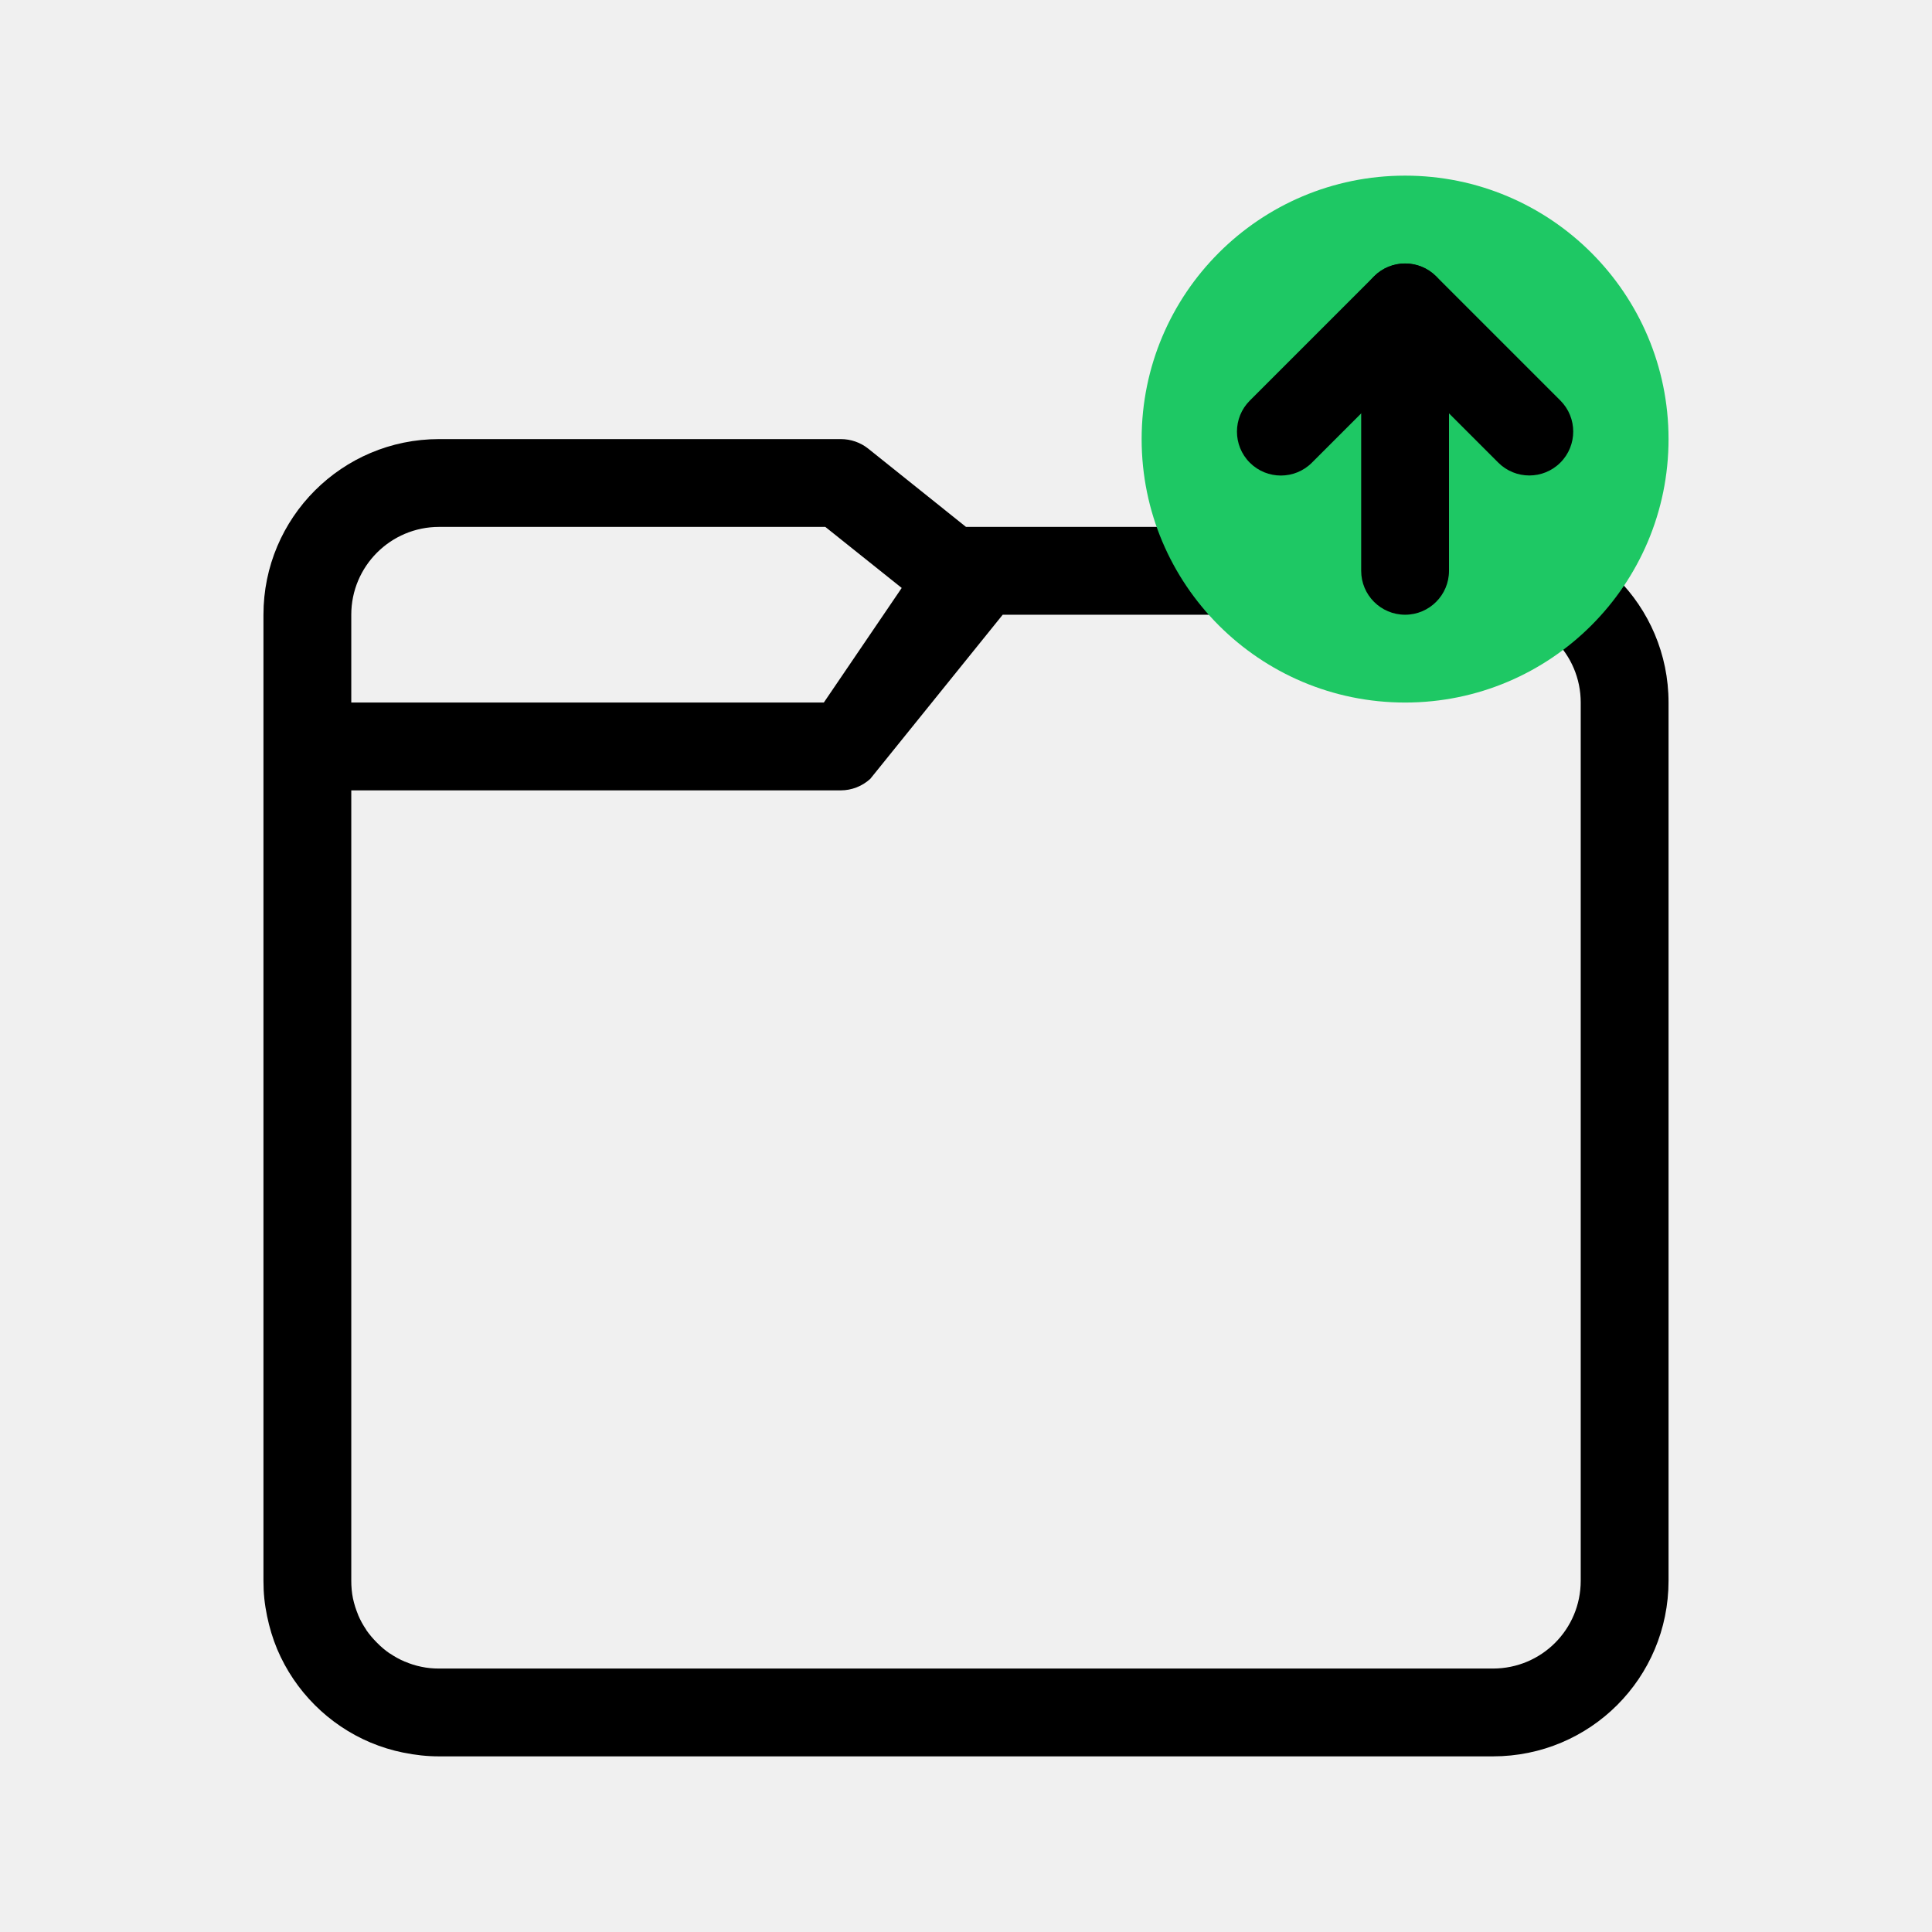
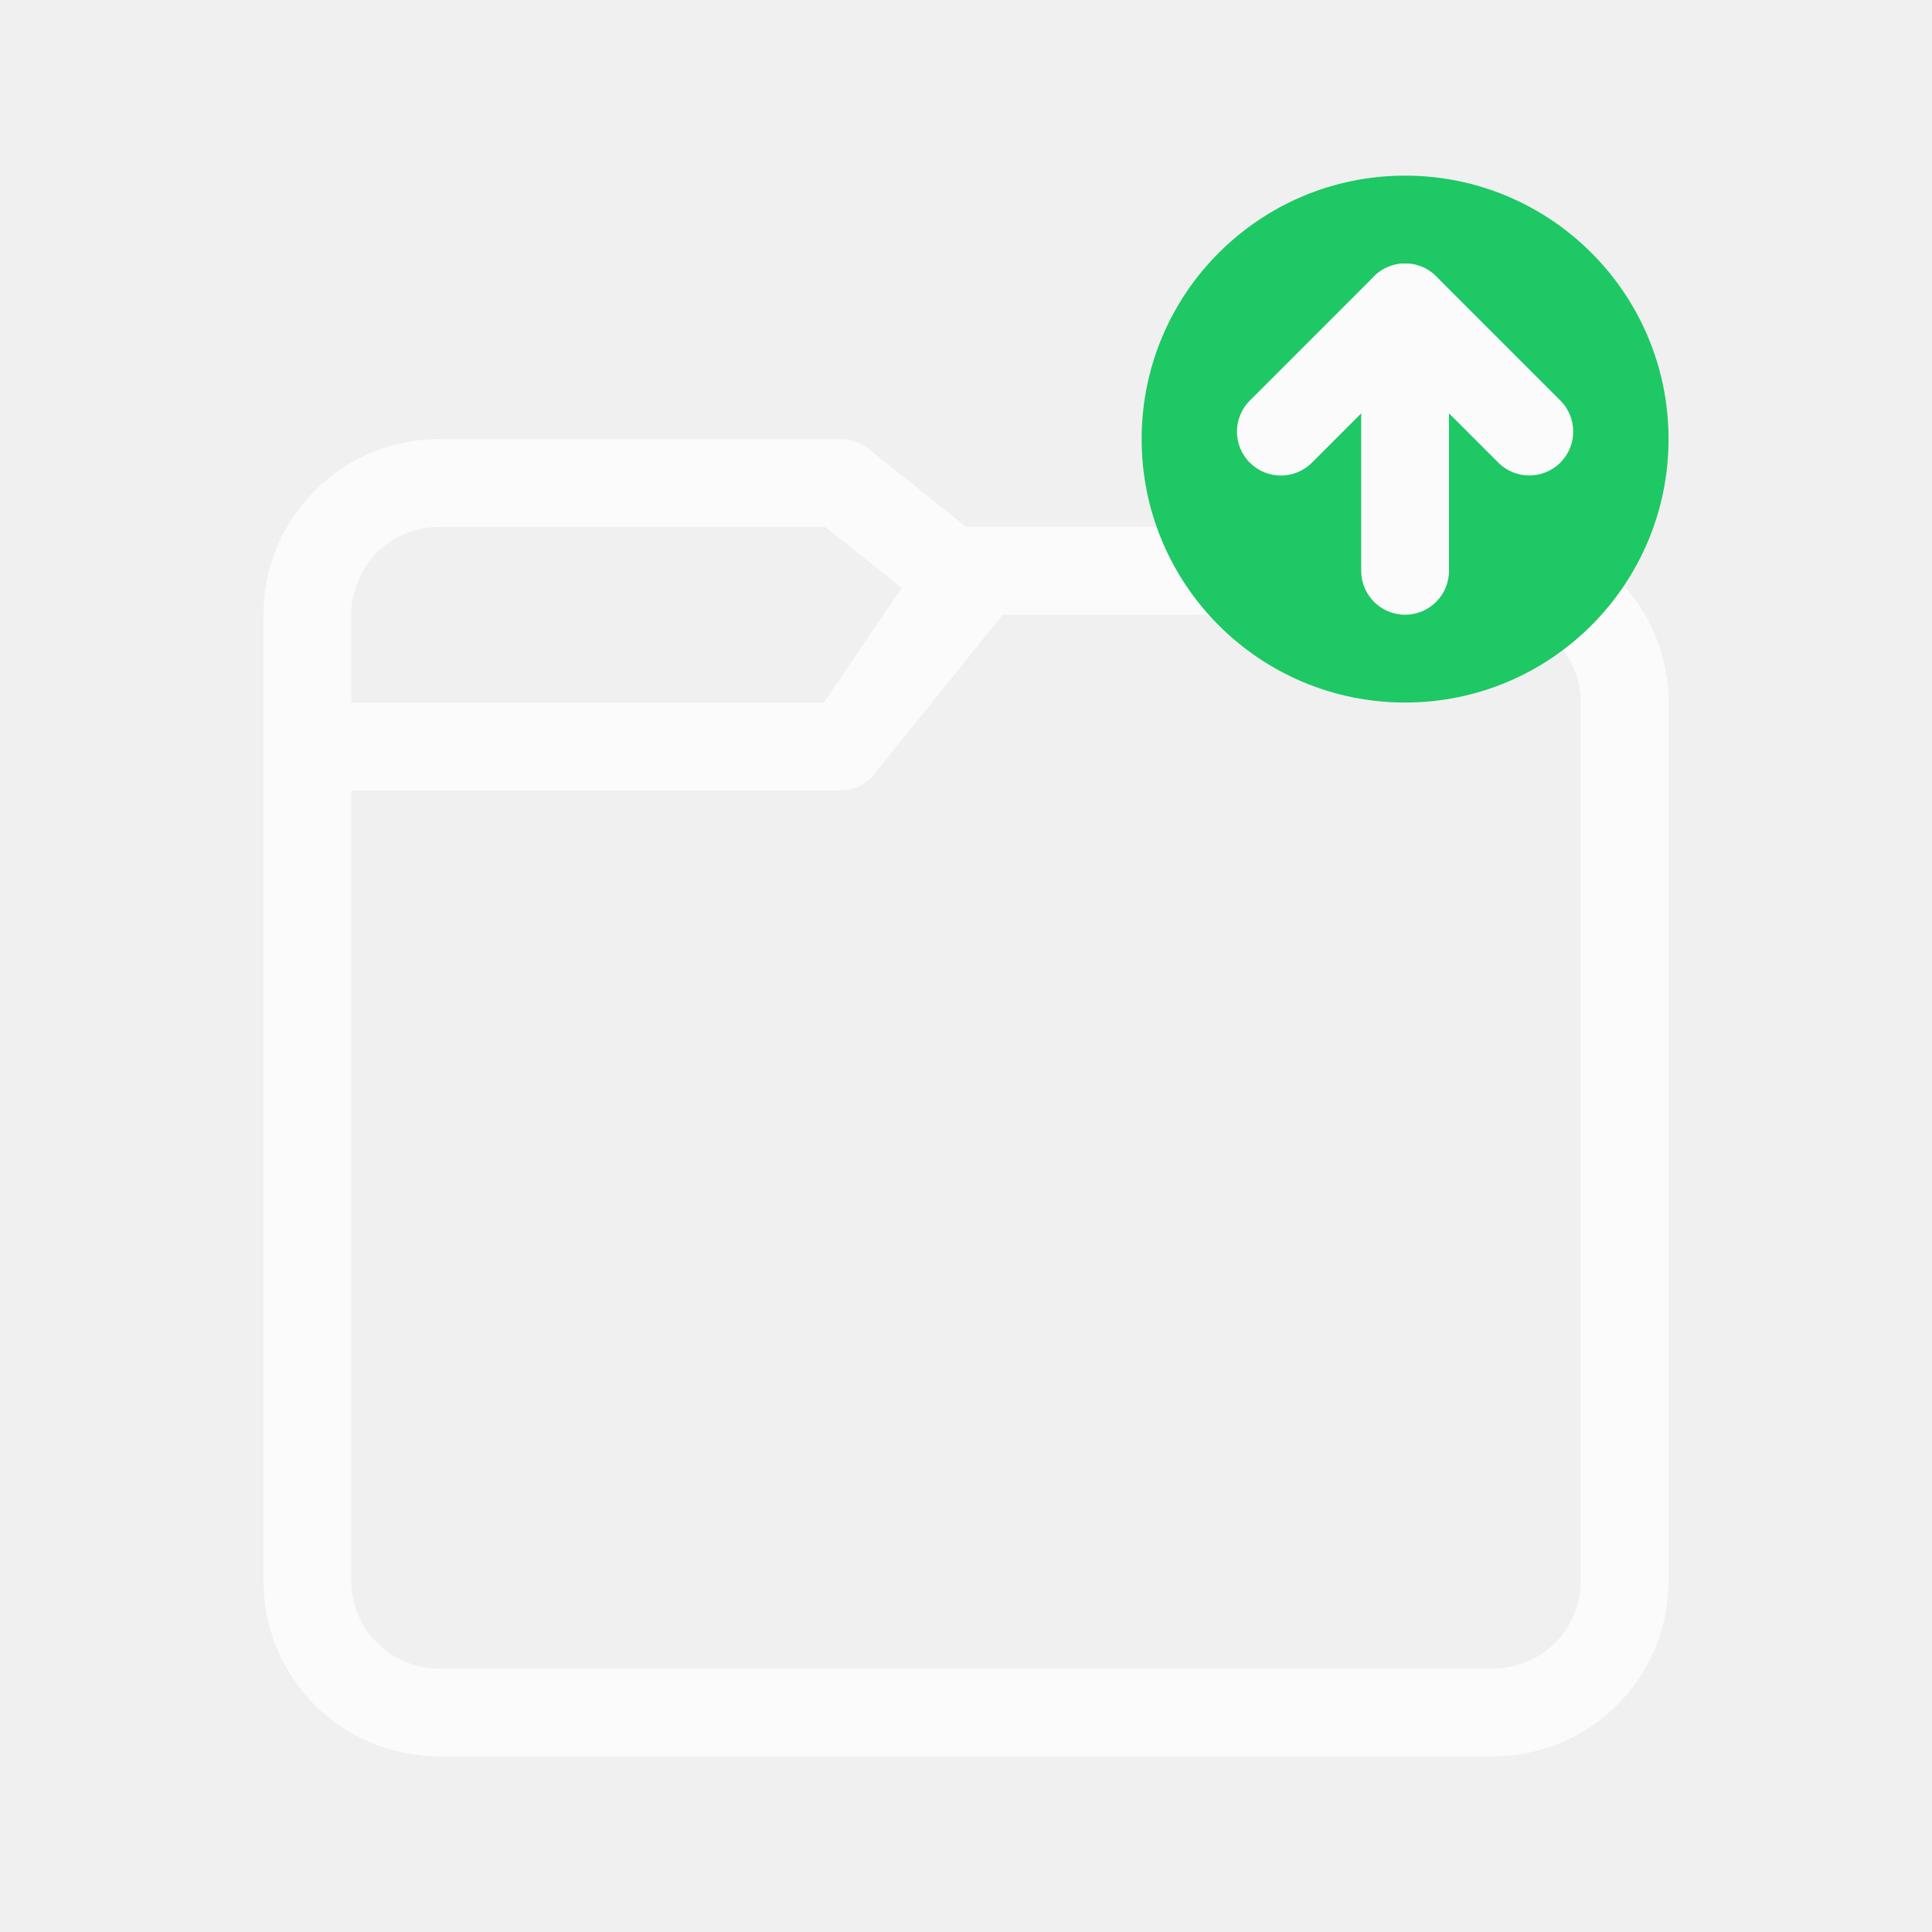
<svg xmlns="http://www.w3.org/2000/svg" xmlns:xlink="http://www.w3.org/1999/xlink" id="svg" width="100%" height="100%" version="1.1" viewBox="0 0 22 22">
  <defs id="defs81">
    <style id="current-color-scheme" type="text/css">
   .ColorScheme-Text { color:#dedede; } .ColorScheme-Highlight { color:#5294e2; } .ColorScheme-ButtonBackground { color:#dedede; }
  </style>
  </defs>
  <use x="0" y="0" xlink:href="#g878" id="use880" transform="translate(-30.0881,39.21363)" width="100%" height="100%" />
  <use x="0" y="0" xlink:href="#use880" id="use882" transform="translate(-24.48118,0.1897761)" width="100%" height="100%" />
  <use x="0" y="0" xlink:href="#use884" id="use886" transform="translate(-30.65743,39.97273)" width="100%" height="100%" />
  <g id="kpackagekit-security">
    <rect y="0" x="4.4433591e-08" height="22" width="22" id="rect817-1-0" style="clip-rule:evenodd;fill:#ffffff;fill-opacity:0;fill-rule:evenodd;stroke-width:0.546;stroke-linejoin:round;stroke-miterlimit:1.414" />
    <g id="g4439" transform="translate(0,-24)">
-       <path id="path8001" style="color:#000000;opacity:1;fill:#000000;fill-opacity:1;-inkscape-stroke:none" d="m 5,29 c -1.105,0 -2,0.895 -2,2 v 4 7 c 0,0.069 0.003,0.138 0.01,0.205 0.007,0.067 0.018,0.132 0.031,0.197 0.027,0.131 0.065,0.257 0.115,0.377 0.202,0.479 0.586,0.863 1.064,1.064 0.12,0.05 0.245,0.089 0.375,0.115 6.18e-4,1.27e-4 0.001,-1.26e-4 0.002,0 C 4.728,43.985 4.862,44 5,44 H 10.215 17 c 1.108,0 2,-0.892 2,-2 V 36.215 35 32 c 0,-1.105 -0.895,-2 -2,-2 H 11 L 9.887,29.109 C 9.798,29.038 9.688,29 9.574,29 Z m 0,1 H 9.398 L 10.268,30.695 9.381,32 H 4 v -1 c 0,-0.552 0.448,-1 1,-1 z m 6.418,1 H 17 c 0.552,0 1,0.448 1,1 v 3 1 6 c 0,0.554 -0.446,1 -1,1 H 10 5 c -0.069,0 -0.136,-0.006 -0.201,-0.02 -0.065,-0.013 -0.128,-0.033 -0.188,-0.059 -5.322e-4,-2.25e-4 -0.001,2.26e-4 -0.002,0 -0.059,-0.025 -0.115,-0.056 -0.168,-0.092 -4.149e-4,-2.8e-4 -0.002,2.81e-4 -0.002,0 -0.053,-0.036 -0.102,-0.078 -0.146,-0.123 -0.045,-0.045 -0.087,-0.094 -0.123,-0.146 -3.118e-4,-4.62e-4 3.11e-4,-0.002 0,-0.002 -0.036,-0.053 -0.067,-0.109 -0.092,-0.168 -2.374e-4,-5.63e-4 2.364e-4,-0.001 0,-0.002 -0.025,-0.06 -0.045,-0.122 -0.059,-0.188 C 4.006,42.136 4,42.069 4,42 v -7 -2 h 5.574 c 0.124,0 0.244,-0.047 0.336,-0.131 z" />
+       <path id="path8001" style="color:#000000;opacity:1;fill:#fbfbfb;fill-opacity:1;-inkscape-stroke:none" d="m 5,29 c -1.105,0 -2,0.895 -2,2 v 4 7 c 0,0.069 0.003,0.138 0.01,0.205 0.007,0.067 0.018,0.132 0.031,0.197 0.027,0.131 0.065,0.257 0.115,0.377 0.202,0.479 0.586,0.863 1.064,1.064 0.12,0.05 0.245,0.089 0.375,0.115 6.18e-4,1.27e-4 0.001,-1.26e-4 0.002,0 C 4.728,43.985 4.862,44 5,44 H 10.215 17 c 1.108,0 2,-0.892 2,-2 V 36.215 35 32 c 0,-1.105 -0.895,-2 -2,-2 H 11 L 9.887,29.109 C 9.798,29.038 9.688,29 9.574,29 Z m 0,1 H 9.398 L 10.268,30.695 9.381,32 H 4 v -1 c 0,-0.552 0.448,-1 1,-1 z m 6.418,1 H 17 c 0.552,0 1,0.448 1,1 v 3 1 6 c 0,0.554 -0.446,1 -1,1 H 10 5 c -0.069,0 -0.136,-0.006 -0.201,-0.02 -0.065,-0.013 -0.128,-0.033 -0.188,-0.059 -5.322e-4,-2.25e-4 -0.001,2.26e-4 -0.002,0 -0.059,-0.025 -0.115,-0.056 -0.168,-0.092 -4.149e-4,-2.8e-4 -0.002,2.81e-4 -0.002,0 -0.053,-0.036 -0.102,-0.078 -0.146,-0.123 -0.045,-0.045 -0.087,-0.094 -0.123,-0.146 -3.118e-4,-4.62e-4 3.11e-4,-0.002 0,-0.002 -0.036,-0.053 -0.067,-0.109 -0.092,-0.168 -2.374e-4,-5.63e-4 2.364e-4,-0.001 0,-0.002 -0.025,-0.06 -0.045,-0.122 -0.059,-0.188 C 4.006,42.136 4,42.069 4,42 v -7 -2 h 5.574 c 0.124,0 0.244,-0.047 0.336,-0.131 z" />
      <g id="g4424" transform="translate(5.6e-7,47)">
        <circle style="fill:#1ec864;fill-opacity:1;stroke-width:2;stroke-linejoin:round;paint-order:stroke markers fill" id="circle4414" cx="16" cy="-18" r="3" />
        <g id="g4422" transform="translate(-0.5000006)">
-           <rect style="fill:#000000;fill-opacity:1;stroke-width:1.732;stroke-linejoin:round;paint-order:stroke markers fill" id="rect4416" width="3" height="1" x="22.955" y="-2.621" ry="0.5" transform="rotate(-45)" />
-           <rect style="fill:#000000;fill-opacity:1;stroke-width:1.732;stroke-linejoin:round;paint-order:stroke markers fill" id="rect4418" width="3" height="1" x="-0.379" y="-25.956" ry="0.5" transform="matrix(-0.7071068,-0.7071068,-0.7071068,0.7071068,0,0)" />
-           <rect style="fill:#000000;fill-opacity:1;stroke-width:2;stroke-linejoin:round;paint-order:stroke markers fill" id="rect4420" width="1" height="3" x="16" y="-19" ry="0.5" />
+           <rect style="fill:#fbfbfb;fill-opacity:1;stroke-width:1.732;stroke-linejoin:round;paint-order:stroke markers fill" id="rect4416" width="3" height="1" x="22.955" y="-2.621" ry="0.5" transform="rotate(-45)" />
+           <rect style="fill:#fbfbfb;fill-opacity:1;stroke-width:1.732;stroke-linejoin:round;paint-order:stroke markers fill" id="rect4418" width="3" height="1" x="-0.379" y="-25.956" ry="0.5" transform="matrix(-0.7071068,-0.7071068,-0.7071068,0.7071068,0,0)" />
+           <rect style="fill:#fbfbfb;fill-opacity:1;stroke-width:2;stroke-linejoin:round;paint-order:stroke markers fill" id="rect4420" width="1" height="3" x="16" y="-19" ry="0.5" />
        </g>
      </g>
    </g>
  </g>
  <g id="kpackagekit-updates">
    <rect y="0" x="-27" height="22" width="22" id="rect1172" style="clip-rule:evenodd;fill:#ffffff;fill-opacity:0;fill-rule:evenodd;stroke-width:0.546;stroke-linejoin:round;stroke-miterlimit:1.414" />
-     <path id="path4426" style="color:#000000;opacity:1;fill:#000000;fill-opacity:1;-inkscape-stroke:none" d="m -22,5 c -1.105,0 -2,0.895 -2,2 v 4 7 c 0,0.069 0.003,0.138 0.01,0.205 0.007,0.067 0.018,0.132 0.031,0.197 0.027,0.131 0.065,0.257 0.115,0.377 0.202,0.479 0.586,0.863 1.064,1.064 0.12,0.05 0.245,0.089 0.375,0.115 6.18e-4,1.27e-4 0.001,-1.26e-4 0.002,0 0.13,0.026 0.265,0.041 0.402,0.041 h 5.215 6.785 c 1.108,0 2,-0.892 2,-2 V 12.215 11 8 c 0,-1.105 -0.895,-2 -2,-2 h -6 L -17.113,5.109 C -17.202,5.038 -17.312,5 -17.426,5 Z m 0,1 h 4.398 L -16.732,6.695 -17.619,8 H -23 V 7 c 0,-0.552 0.448,-1 1,-1 z m 6.418,1 H -10 c 0.552,0 1,0.448 1,1 v 3 1 6 c 0,0.554 -0.446,1 -1,1 h -7 -5 c -0.069,0 -0.136,-0.006 -0.201,-0.02 -0.065,-0.013 -0.128,-0.033 -0.188,-0.059 -5.32e-4,-2.25e-4 -0.001,2.26e-4 -0.002,0 -0.059,-0.025 -0.115,-0.056 -0.168,-0.092 -4.15e-4,-2.8e-4 -0.002,2.81e-4 -0.002,0 -0.053,-0.036 -0.102,-0.078 -0.146,-0.123 -0.045,-0.045 -0.087,-0.094 -0.123,-0.146 -3.12e-4,-4.62e-4 3.11e-4,-0.002 0,-0.002 -0.036,-0.053 -0.067,-0.109 -0.092,-0.168 -2.37e-4,-5.63e-4 2.37e-4,-0.001 0,-0.002 -0.025,-0.06 -0.045,-0.122 -0.059,-0.188 -0.013,-0.065 -0.02,-0.132 -0.02,-0.201 V 11 9 h 5.574 c 0.124,0 0.244,-0.047 0.336,-0.131 z" />
+     <path id="path4426" style="color:#000000;opacity:1;fill:#fbfbfb;fill-opacity:1;-inkscape-stroke:none" d="m -22,5 c -1.105,0 -2,0.895 -2,2 v 4 7 c 0,0.069 0.003,0.138 0.01,0.205 0.007,0.067 0.018,0.132 0.031,0.197 0.027,0.131 0.065,0.257 0.115,0.377 0.202,0.479 0.586,0.863 1.064,1.064 0.12,0.05 0.245,0.089 0.375,0.115 6.18e-4,1.27e-4 0.001,-1.26e-4 0.002,0 0.13,0.026 0.265,0.041 0.402,0.041 h 5.215 6.785 c 1.108,0 2,-0.892 2,-2 V 12.215 11 8 c 0,-1.105 -0.895,-2 -2,-2 h -6 L -17.113,5.109 C -17.202,5.038 -17.312,5 -17.426,5 Z m 0,1 h 4.398 L -16.732,6.695 -17.619,8 H -23 V 7 c 0,-0.552 0.448,-1 1,-1 z m 6.418,1 H -10 c 0.552,0 1,0.448 1,1 v 3 1 6 c 0,0.554 -0.446,1 -1,1 h -7 -5 c -0.069,0 -0.136,-0.006 -0.201,-0.02 -0.065,-0.013 -0.128,-0.033 -0.188,-0.059 -5.32e-4,-2.25e-4 -0.001,2.26e-4 -0.002,0 -0.059,-0.025 -0.115,-0.056 -0.168,-0.092 -4.15e-4,-2.8e-4 -0.002,2.81e-4 -0.002,0 -0.053,-0.036 -0.102,-0.078 -0.146,-0.123 -0.045,-0.045 -0.087,-0.094 -0.123,-0.146 -3.12e-4,-4.62e-4 3.11e-4,-0.002 0,-0.002 -0.036,-0.053 -0.067,-0.109 -0.092,-0.168 -2.37e-4,-5.63e-4 2.37e-4,-0.001 0,-0.002 -0.025,-0.06 -0.045,-0.122 -0.059,-0.188 -0.013,-0.065 -0.02,-0.132 -0.02,-0.201 V 11 9 h 5.574 c 0.124,0 0.244,-0.047 0.336,-0.131 z" />
  </g>
  <g id="kpackagekit-important">
    <rect y="0" x="27" height="22" width="22" id="rect1188" style="clip-rule:evenodd;fill:#ffffff;fill-opacity:0;fill-rule:evenodd;stroke-width:0.546;stroke-linejoin:round;stroke-miterlimit:1.414" />
    <g id="g4765" transform="translate(0,-24)">
-       <path id="path4428" style="color:#000000;opacity:1;fill:#000000;fill-opacity:1;-inkscape-stroke:none" d="m 32,29 c -1.105,0 -2,0.895 -2,2 v 4 7 c 0,0.069 0.003,0.138 0.01,0.205 0.007,0.067 0.018,0.132 0.031,0.197 0.027,0.131 0.065,0.257 0.115,0.377 0.202,0.479 0.586,0.863 1.064,1.064 0.12,0.05 0.245,0.089 0.375,0.115 6.18e-4,1.27e-4 0.001,-1.26e-4 0.002,0 C 31.728,43.985 31.862,44 32,44 H 37.215 44 c 1.108,0 2,-0.892 2,-2 V 36.215 35 32 c 0,-1.105 -0.895,-2 -2,-2 H 38 L 36.887,29.109 C 36.798,29.038 36.688,29 36.574,29 Z m 0,1 h 4.398 L 37.268,30.695 36.381,32 H 31 v -1 c 0,-0.552 0.448,-1 1,-1 z m 6.418,1 H 44 c 0.552,0 1,0.448 1,1 v 3 1 6 c 0,0.554 -0.446,1 -1,1 h -7 -5 c -0.069,0 -0.136,-0.006 -0.201,-0.02 -0.065,-0.013 -0.128,-0.033 -0.188,-0.059 -5.32e-4,-2.25e-4 -0.001,2.26e-4 -0.002,0 -0.059,-0.025 -0.115,-0.056 -0.168,-0.092 -4.15e-4,-2.8e-4 -0.002,2.81e-4 -0.002,0 -0.053,-0.036 -0.102,-0.078 -0.146,-0.123 -0.045,-0.045 -0.087,-0.094 -0.123,-0.146 -3.12e-4,-4.62e-4 3.11e-4,-0.002 0,-0.002 -0.036,-0.053 -0.067,-0.109 -0.092,-0.168 -2.38e-4,-5.63e-4 2.36e-4,-0.001 0,-0.002 -0.025,-0.06 -0.045,-0.122 -0.059,-0.188 -0.013,-0.065 -0.02,-0.132 -0.02,-0.201 v -7 -2 h 5.574 c 0.124,0 0.244,-0.047 0.336,-0.131 z" />
+       <path id="path4428" style="color:#000000;opacity:1;fill:#fbfbfb;fill-opacity:1;-inkscape-stroke:none" d="m 32,29 c -1.105,0 -2,0.895 -2,2 v 4 7 c 0,0.069 0.003,0.138 0.01,0.205 0.007,0.067 0.018,0.132 0.031,0.197 0.027,0.131 0.065,0.257 0.115,0.377 0.202,0.479 0.586,0.863 1.064,1.064 0.12,0.05 0.245,0.089 0.375,0.115 6.18e-4,1.27e-4 0.001,-1.26e-4 0.002,0 C 31.728,43.985 31.862,44 32,44 H 37.215 44 c 1.108,0 2,-0.892 2,-2 V 36.215 35 32 c 0,-1.105 -0.895,-2 -2,-2 H 38 L 36.887,29.109 C 36.798,29.038 36.688,29 36.574,29 Z m 0,1 h 4.398 L 37.268,30.695 36.381,32 H 31 v -1 c 0,-0.552 0.448,-1 1,-1 z m 6.418,1 H 44 c 0.552,0 1,0.448 1,1 v 3 1 6 c 0,0.554 -0.446,1 -1,1 h -7 -5 c -0.069,0 -0.136,-0.006 -0.201,-0.02 -0.065,-0.013 -0.128,-0.033 -0.188,-0.059 -5.32e-4,-2.25e-4 -0.001,2.26e-4 -0.002,0 -0.059,-0.025 -0.115,-0.056 -0.168,-0.092 -4.15e-4,-2.8e-4 -0.002,2.81e-4 -0.002,0 -0.053,-0.036 -0.102,-0.078 -0.146,-0.123 -0.045,-0.045 -0.087,-0.094 -0.123,-0.146 -3.12e-4,-4.62e-4 3.11e-4,-0.002 0,-0.002 -0.036,-0.053 -0.067,-0.109 -0.092,-0.168 -2.38e-4,-5.63e-4 2.36e-4,-0.001 0,-0.002 -0.025,-0.06 -0.045,-0.122 -0.059,-0.188 -0.013,-0.065 -0.02,-0.132 -0.02,-0.201 v -7 -2 h 5.574 c 0.124,0 0.244,-0.047 0.336,-0.131 z" />
      <path id="path4761" d="m 43,26 c 0,1 -2,1 -2,1 v 3 c 0,1 1,1 2,2 1,-1 2,-1 2,-2 v -3 c 0,0 -2,0 -2,-1 z" style="fill:#ffc850;fill-opacity:1;fill-rule:evenodd;stroke:none;stroke-width:1px;stroke-linecap:butt;stroke-linejoin:miter;stroke-opacity:1" />
    </g>
  </g>
  <g id="kpackagekit-inactive">
    <rect y="0" x="54" height="22" width="22" id="rect1204" style="clip-rule:evenodd;fill:#ffffff;fill-opacity:0;fill-rule:evenodd;stroke-width:0.546;stroke-linejoin:round;stroke-miterlimit:1.414" />
    <g id="g4923" transform="translate(2,-24)">
-       <path id="path4430" style="color:#000000;opacity:1;fill:#000000;fill-opacity:1;-inkscape-stroke:none" d="m 57,29 c -1.105,0 -2,0.895 -2,2 v 4 7 c 0,0.069 0.003,0.138 0.01,0.205 0.007,0.067 0.018,0.132 0.031,0.197 0.027,0.131 0.065,0.257 0.115,0.377 0.202,0.479 0.586,0.863 1.064,1.064 0.12,0.05 0.245,0.089 0.375,0.115 6.18e-4,1.27e-4 0.001,-1.26e-4 0.002,0 C 56.728,43.985 56.862,44 57,44 H 62.215 69 c 1.108,0 2,-0.892 2,-2 V 36.215 35 32 c 0,-1.105 -0.895,-2 -2,-2 H 63 L 61.887,29.109 C 61.798,29.038 61.688,29 61.574,29 Z m 0,1 h 4.398 L 62.268,30.695 61.381,32 H 56 v -1 c 0,-0.552 0.448,-1 1,-1 z m 6.418,1 H 69 c 0.552,0 1,0.448 1,1 v 3 1 6 c 0,0.554 -0.446,1 -1,1 h -7 -5 c -0.069,0 -0.136,-0.006 -0.201,-0.02 -0.065,-0.013 -0.128,-0.033 -0.188,-0.059 -5.32e-4,-2.25e-4 -0.001,2.26e-4 -0.002,0 -0.059,-0.025 -0.115,-0.056 -0.168,-0.092 -4.15e-4,-2.8e-4 -0.002,2.81e-4 -0.002,0 -0.053,-0.036 -0.102,-0.078 -0.146,-0.123 -0.045,-0.045 -0.087,-0.094 -0.123,-0.146 -3.12e-4,-4.62e-4 3.11e-4,-0.002 0,-0.002 -0.036,-0.053 -0.067,-0.109 -0.092,-0.168 -2.38e-4,-5.63e-4 2.36e-4,-0.001 0,-0.002 -0.025,-0.06 -0.045,-0.122 -0.059,-0.188 -0.013,-0.065 -0.02,-0.132 -0.02,-0.201 v -7 -2 h 5.574 c 0.124,0 0.244,-0.047 0.336,-0.131 z" />
+       <path id="path4430" style="color:#000000;opacity:1;fill:#fbfbfb;fill-opacity:1;-inkscape-stroke:none" d="m 57,29 c -1.105,0 -2,0.895 -2,2 v 4 7 c 0,0.069 0.003,0.138 0.01,0.205 0.007,0.067 0.018,0.132 0.031,0.197 0.027,0.131 0.065,0.257 0.115,0.377 0.202,0.479 0.586,0.863 1.064,1.064 0.12,0.05 0.245,0.089 0.375,0.115 6.18e-4,1.27e-4 0.001,-1.26e-4 0.002,0 C 56.728,43.985 56.862,44 57,44 H 62.215 69 c 1.108,0 2,-0.892 2,-2 V 36.215 35 32 c 0,-1.105 -0.895,-2 -2,-2 H 63 L 61.887,29.109 C 61.798,29.038 61.688,29 61.574,29 Z m 0,1 h 4.398 L 62.268,30.695 61.381,32 H 56 v -1 c 0,-0.552 0.448,-1 1,-1 z m 6.418,1 H 69 c 0.552,0 1,0.448 1,1 v 3 1 6 c 0,0.554 -0.446,1 -1,1 h -7 -5 c -0.069,0 -0.136,-0.006 -0.201,-0.02 -0.065,-0.013 -0.128,-0.033 -0.188,-0.059 -5.32e-4,-2.25e-4 -0.001,2.26e-4 -0.002,0 -0.059,-0.025 -0.115,-0.056 -0.168,-0.092 -4.15e-4,-2.8e-4 -0.002,2.81e-4 -0.002,0 -0.053,-0.036 -0.102,-0.078 -0.146,-0.123 -0.045,-0.045 -0.087,-0.094 -0.123,-0.146 -3.12e-4,-4.62e-4 3.11e-4,-0.002 0,-0.002 -0.036,-0.053 -0.067,-0.109 -0.092,-0.168 -2.38e-4,-5.63e-4 2.36e-4,-0.001 0,-0.002 -0.025,-0.06 -0.045,-0.122 -0.059,-0.188 -0.013,-0.065 -0.02,-0.132 -0.02,-0.201 v -7 -2 h 5.574 c 0.124,0 0.244,-0.047 0.336,-0.131 z" />
      <path id="path4919" d="m 67,26 3,5 h -6 z" style="fill:#ffc850;fill-opacity:1;fill-rule:evenodd;stroke:none;stroke-width:1px;stroke-linecap:butt;stroke-linejoin:miter;stroke-opacity:1" />
    </g>
  </g>
</svg>
